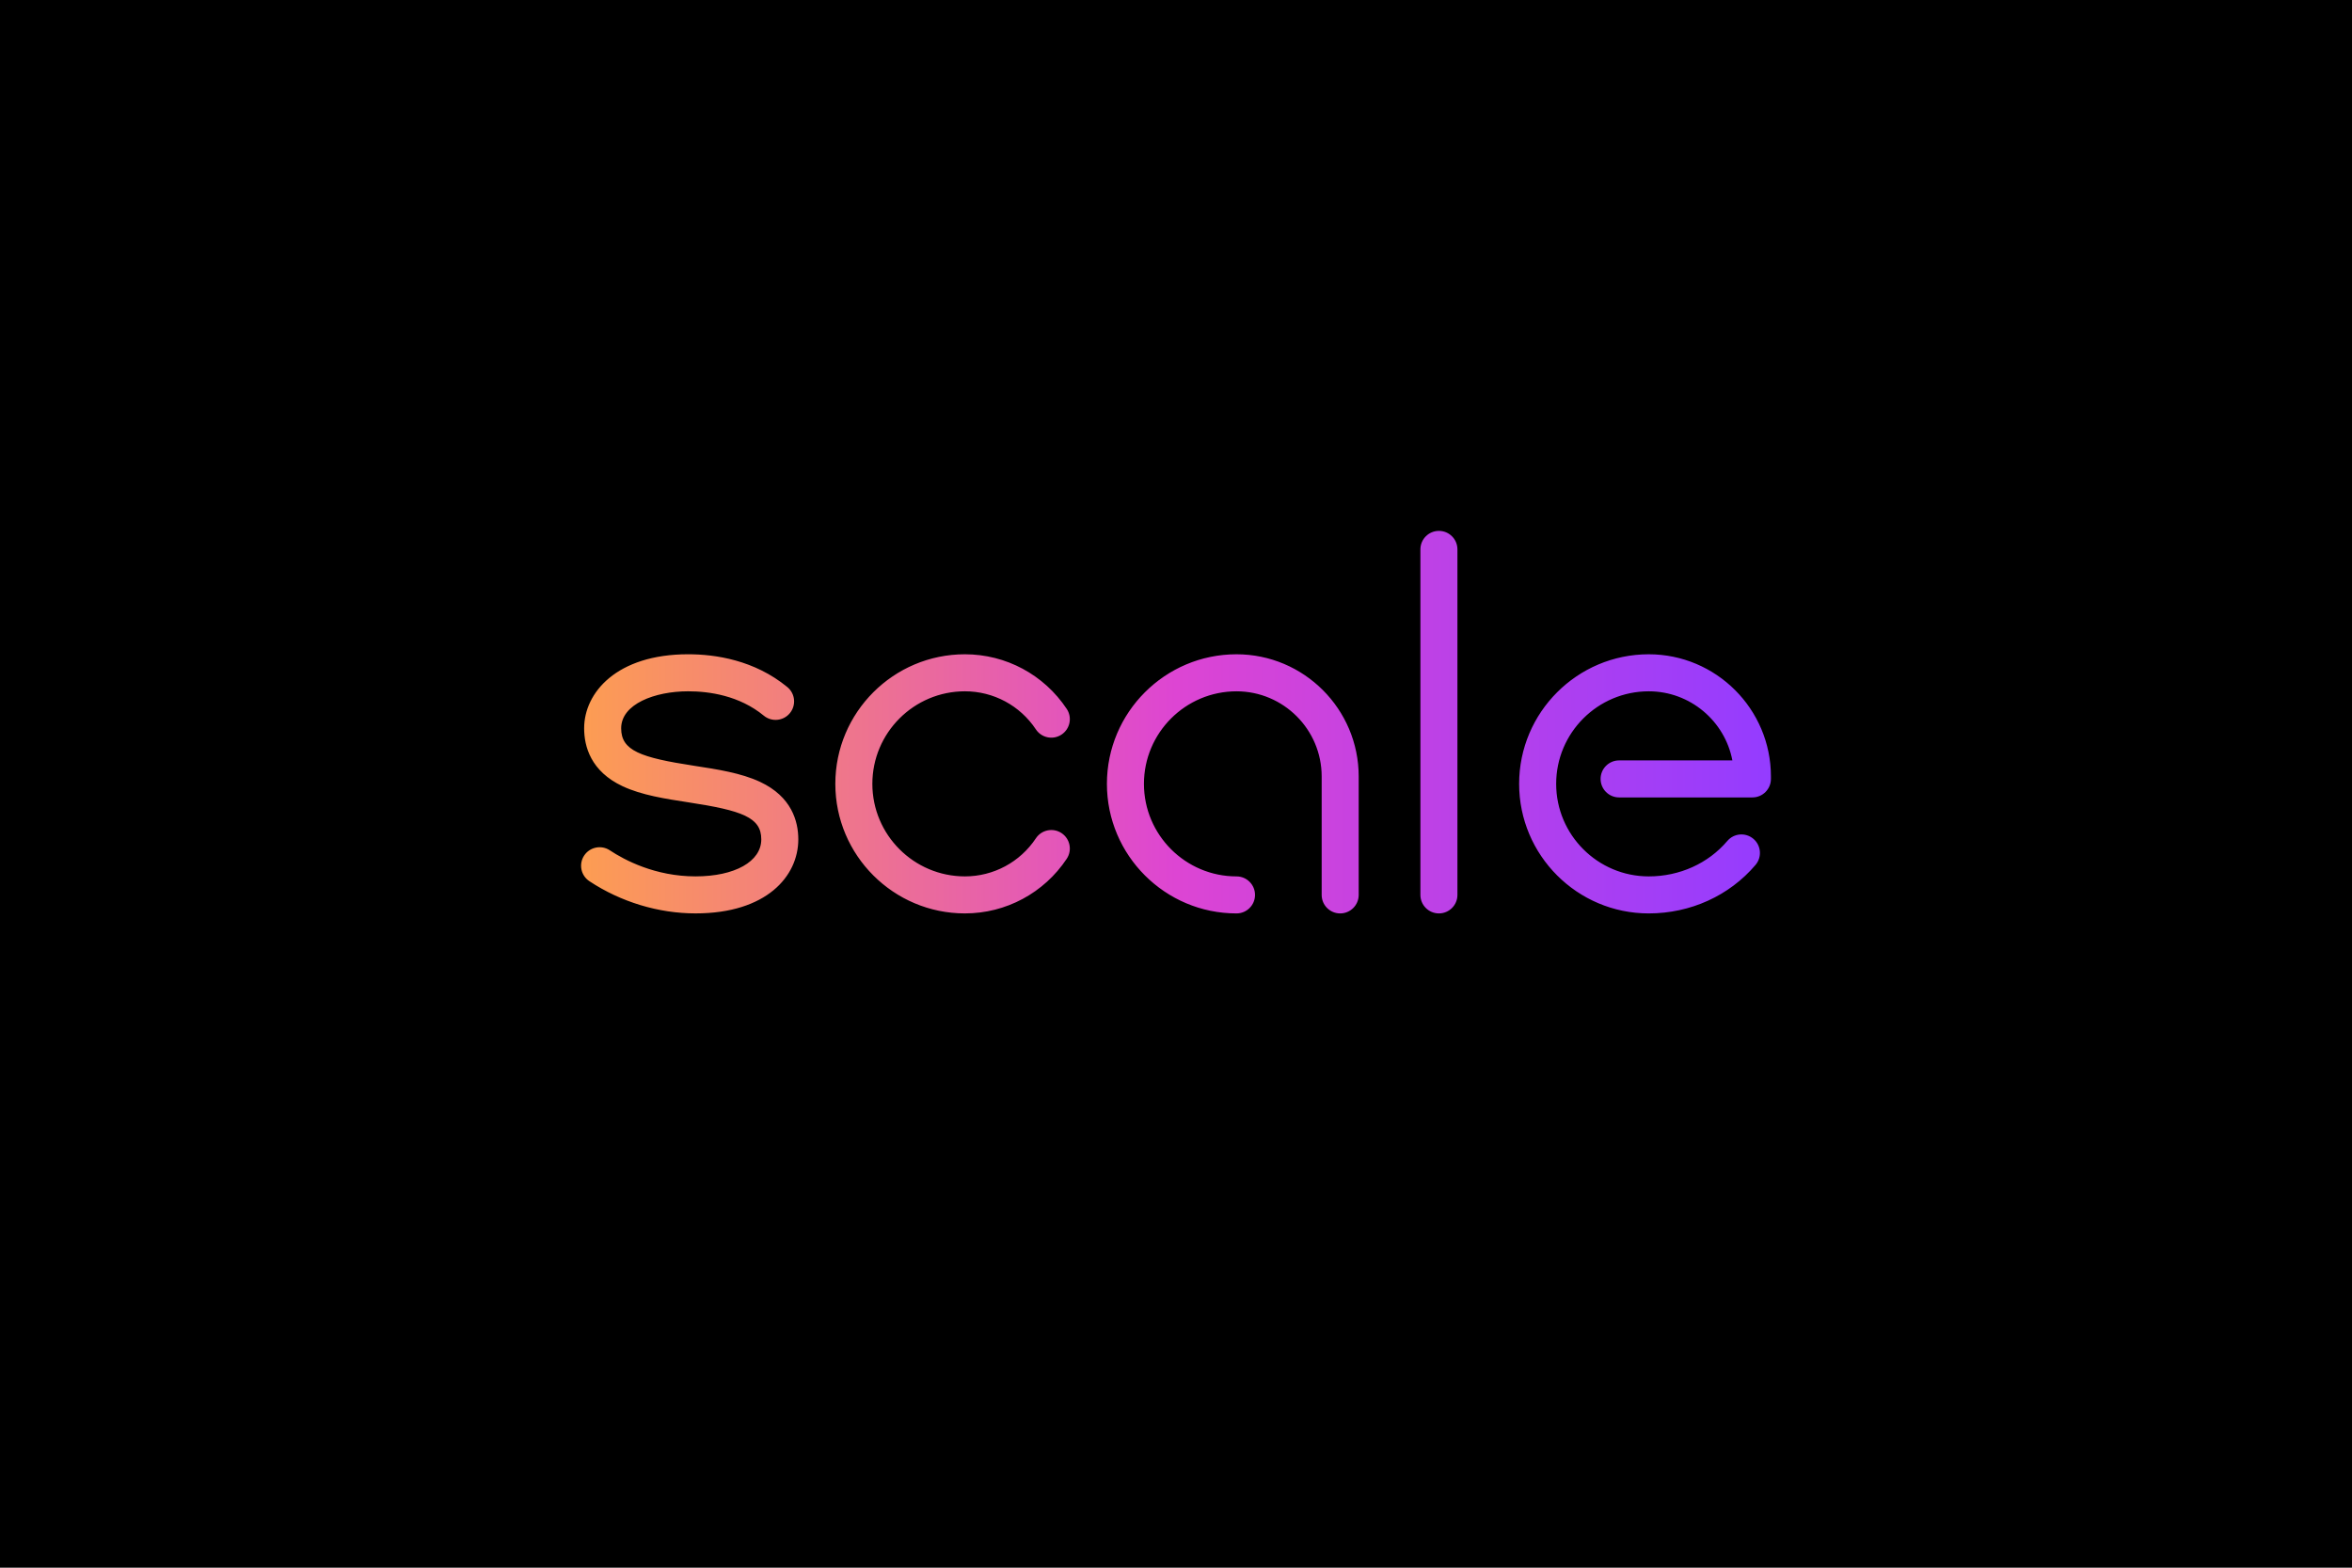
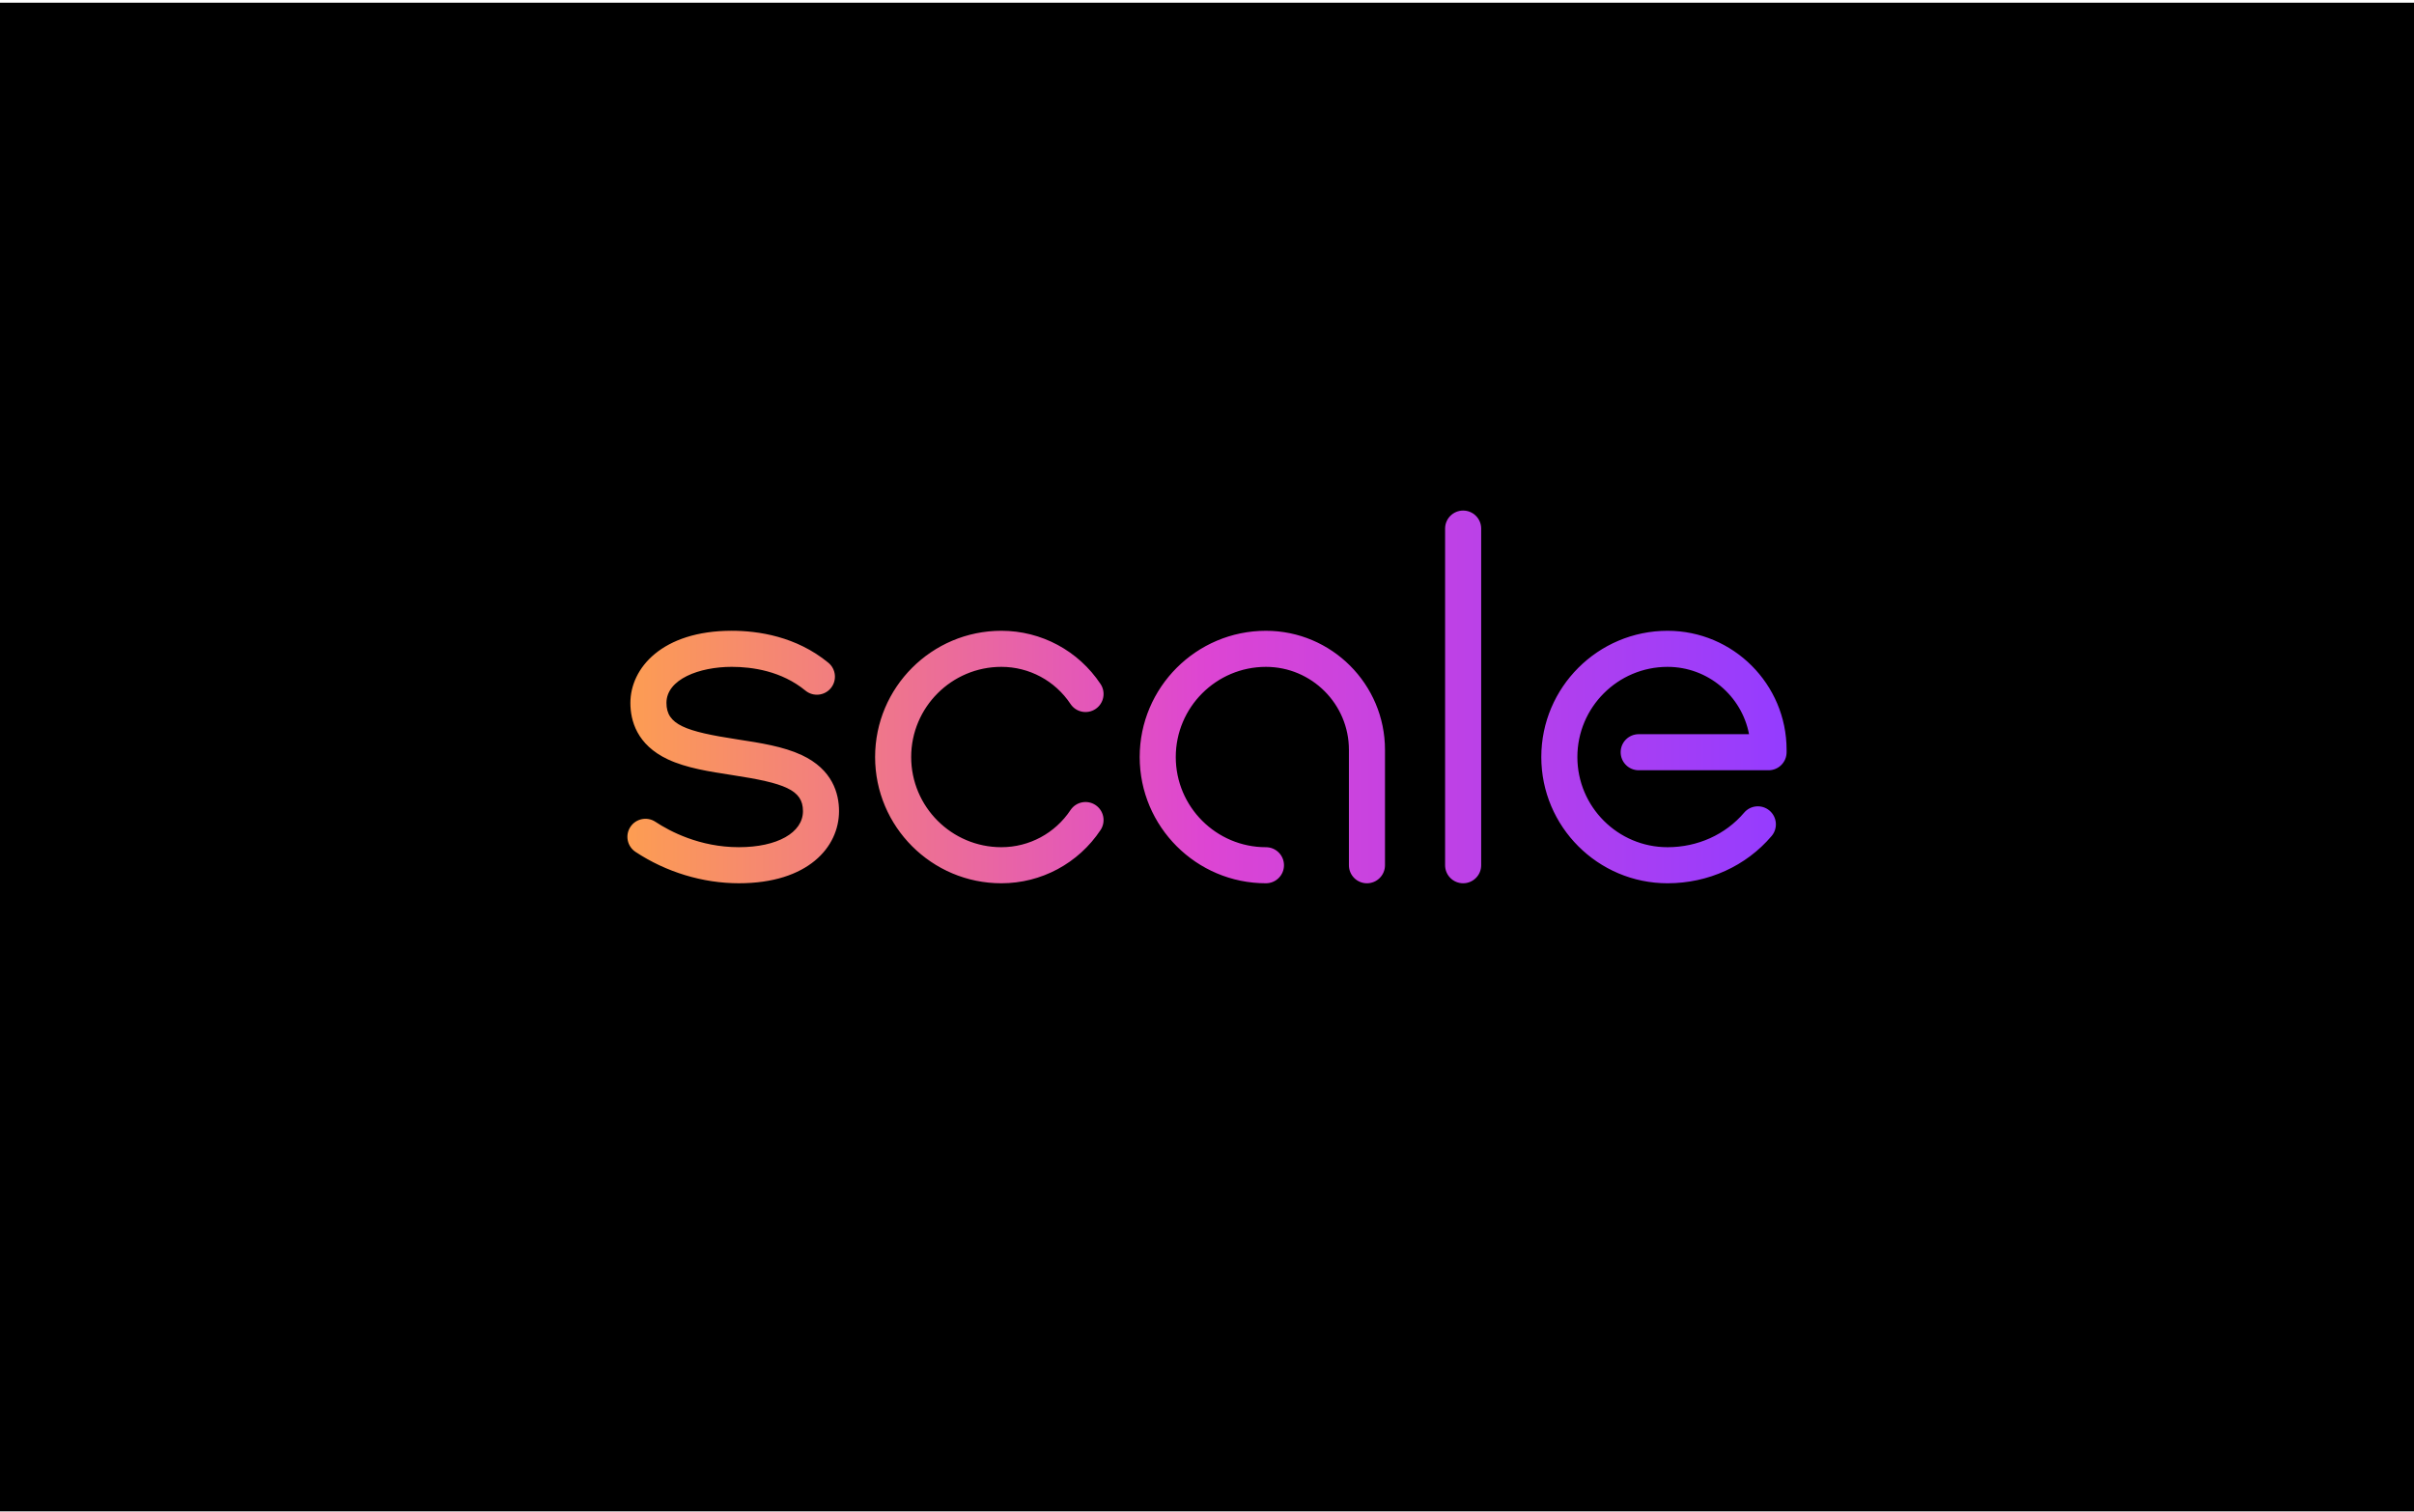
- <svg xmlns="http://www.w3.org/2000/svg" fill="none" height="1080" viewBox="0 0 1620 1080" width="1620">
-   <linearGradient id="a" gradientUnits="userSpaceOnUse" x1="400.234" x2="1219.77" y1="497.495" y2="497.495">
+ <svg xmlns="http://www.w3.org/2000/svg" fill="none" height="501" viewBox="0 0 800 501" width="800">
+   <linearGradient id="a" gradientUnits="userSpaceOnUse" x1="207.922" x2="592.078" y1="230.976" y2="230.976">
    <stop offset="0" stop-color="#fd9d52" />
    <stop offset=".5" stop-color="#dd45d3" />
    <stop offset="1" stop-color="#943cff" />
  </linearGradient>
  <clipPath id="b">
-     <path d="m0 0h1620v1080h-1620z" />
+     <path d="m0 .9h800v500h-800z" />
  </clipPath>
  <g clip-path="url(#b)">
-     <path d="m0 0h1620v1080h-1620z" fill="#000" />
-     <path d="m991.09 629.261c-7.044 0-12.751-5.707-12.751-12.751v-238.027c0-7.044 5.707-12.751 12.751-12.751s12.75 5.707 12.75 12.751v238.027c0 7.04-5.706 12.751-12.75 12.751zm218.07-33.4c4.56-5.369 3.91-13.414-1.46-17.973s-13.41-3.904-17.97 1.465c-13.18 15.51-32.9 24.406-54.12 24.406-35.16 0-63.76-28.6-63.76-63.755s28.6-63.755 63.76-63.755c28.56 0 52.43 20.525 57.61 47.604h-78.02c-7.04 0-12.75 5.707-12.75 12.751s5.71 12.751 12.75 12.751h91.81c7.05 0 12.76-5.707 12.76-12.751v-1.701c0-46.408-37.76-84.16-84.16-84.16-49.22 0-89.27 40.041-89.27 89.261s40.05 89.261 89.27 89.261c28.72-.004 55.52-12.179 73.55-33.404zm-273.325 20.649v-81.607c0-46.408-37.752-84.16-84.16-84.16-49.22 0-89.261 40.041-89.261 89.261s40.041 89.261 89.261 89.261c7.044 0 12.751-5.707 12.751-12.751s-5.707-12.751-12.751-12.751c-35.155 0-63.755-28.601-63.755-63.755 0-35.155 28.6-63.756 63.755-63.756 32.343 0 58.658 26.312 58.658 58.658v81.608c0 7.043 5.707 12.751 12.751 12.751 7.044-.008 12.751-5.719 12.751-12.759zm-385.984-38.257c0-12.446-4.57-29.421-26.349-39.62-13.067-6.121-29.463-8.636-45.319-11.068-37.151-5.696-50.342-10.454-50.342-25.822 0-16.742 23.217-25.502 46.151-25.502 14.453 0 35.223 2.914 52.111 16.802 5.44 4.472 13.478 3.689 17.951-1.751 4.472-5.44 3.689-13.474-1.747-17.95-22.72-18.688-49.691-22.611-68.311-22.611-49.231 0-71.653 26.44-71.653 51.005 0 12.528 4.589 29.616 26.45 39.89 13.139 6.174 29.606 8.697 45.531 11.14 36.92 5.662 50.029 10.361 50.029 25.48 0 15.254-18.21 25.502-45.308 25.502-27.742 0-48.885-11.249-59.016-17.958-5.873-3.885-13.782-2.277-17.671 3.595-3.889 5.873-2.278 13.783 3.595 17.672 21.621 14.313 47.578 22.193 73.092 22.193 48.911.011 70.806-25.608 70.806-50.997zm184.889 13.372c3.896-5.865 2.304-13.778-3.562-17.679-5.865-3.896-13.779-2.304-17.679 3.562-10.921 16.437-29.199 26.247-48.884 26.247-35.155 0-63.756-28.6-63.756-63.755s28.601-63.755 63.756-63.755c19.689 0 37.963 9.811 48.884 26.247 3.9 5.866 11.814 7.462 17.679 3.562 5.866-3.897 7.462-11.814 3.562-17.679-15.661-23.567-41.879-37.636-70.125-37.636-49.22 0-89.262 40.041-89.262 89.261s40.042 89.261 89.262 89.261c28.25 0 54.464-14.068 70.125-37.636z" fill="url(#a)" />
+     <path d="m0 0h800v500h-800z" fill="#000" transform="translate(0 .899902)" />
+     <path d="m484.886 292.741c-3.302 0-5.978-2.675-5.978-5.977v-111.575c0-3.302 2.676-5.977 5.978-5.977 3.301 0 5.977 2.675 5.977 5.977v111.575c.001 3.3-2.676 5.977-5.977 5.977zm102.222-15.656c2.137-2.517 1.83-6.288-.687-8.425-2.516-2.137-6.287-1.83-8.424.687-6.177 7.27-15.422 11.44-25.37 11.44-16.479 0-29.885-13.406-29.885-29.885s13.406-29.885 29.885-29.885c13.391 0 24.577 9.621 27.006 22.314h-36.569c-3.301 0-5.977 2.676-5.977 5.977 0 3.302 2.676 5.977 5.977 5.977h43.036c3.302 0 5.977-2.675 5.977-5.977v-.797c0-21.754-17.696-39.45-39.45-39.45-23.071 0-41.841 18.769-41.841 41.841s18.77 41.841 41.841 41.841c13.463-.002 26.03-5.709 34.481-15.658zm-128.123 9.679v-38.253c0-21.754-17.696-39.45-39.45-39.45-23.072 0-41.841 18.769-41.841 41.841s18.769 41.841 41.841 41.841c3.302 0 5.977-2.675 5.977-5.977s-2.675-5.977-5.977-5.977c-16.479 0-29.885-13.407-29.885-29.885 0-16.479 13.406-29.886 29.885-29.886 15.161 0 27.496 12.334 27.496 27.496v38.254c0 3.301 2.675 5.977 5.977 5.977 3.302-.004 5.977-2.681 5.977-5.981zm-180.93-17.933c0-5.834-2.142-13.791-12.351-18.572-6.125-2.869-13.811-4.048-21.244-5.188-17.414-2.67-23.597-4.9-23.597-12.104 0-7.848 10.883-11.954 21.633-11.954 6.775 0 16.511 1.366 24.427 7.876 2.55 2.096 6.318 1.729 8.414-.821 2.097-2.55 1.73-6.316-.818-8.414-10.65-8.76-23.293-10.599-32.021-10.599-23.077 0-33.588 12.394-33.588 23.909 0 5.873 2.151 13.883 12.399 18.698 6.159 2.895 13.878 4.077 21.342 5.222 17.307 2.654 23.452 4.857 23.452 11.944 0 7.15-8.536 11.954-21.239 11.954-13.004 0-22.914-5.273-27.663-8.418-2.753-1.821-6.461-1.067-8.284 1.685-1.823 2.753-1.067 6.461 1.686 8.284 10.134 6.709 22.302 10.403 34.261 10.403 22.927.005 33.191-12.004 33.191-23.905zm86.666 6.268c1.827-2.749 1.08-6.458-1.669-8.287-2.749-1.826-6.459-1.08-8.287 1.67-5.119 7.705-13.687 12.303-22.915 12.303-16.479 0-29.885-13.406-29.885-29.885s13.406-29.885 29.885-29.885c9.23 0 17.796 4.599 22.915 12.303 1.828 2.75 5.538 3.498 8.287 1.67 2.749-1.827 3.498-5.538 1.669-8.287-7.341-11.047-19.63-17.642-32.871-17.642-23.071 0-41.841 18.769-41.841 41.841s18.77 41.841 41.841 41.841c13.243 0 25.53-6.594 32.871-17.642z" fill="url(#a)" />
  </g>
</svg>
